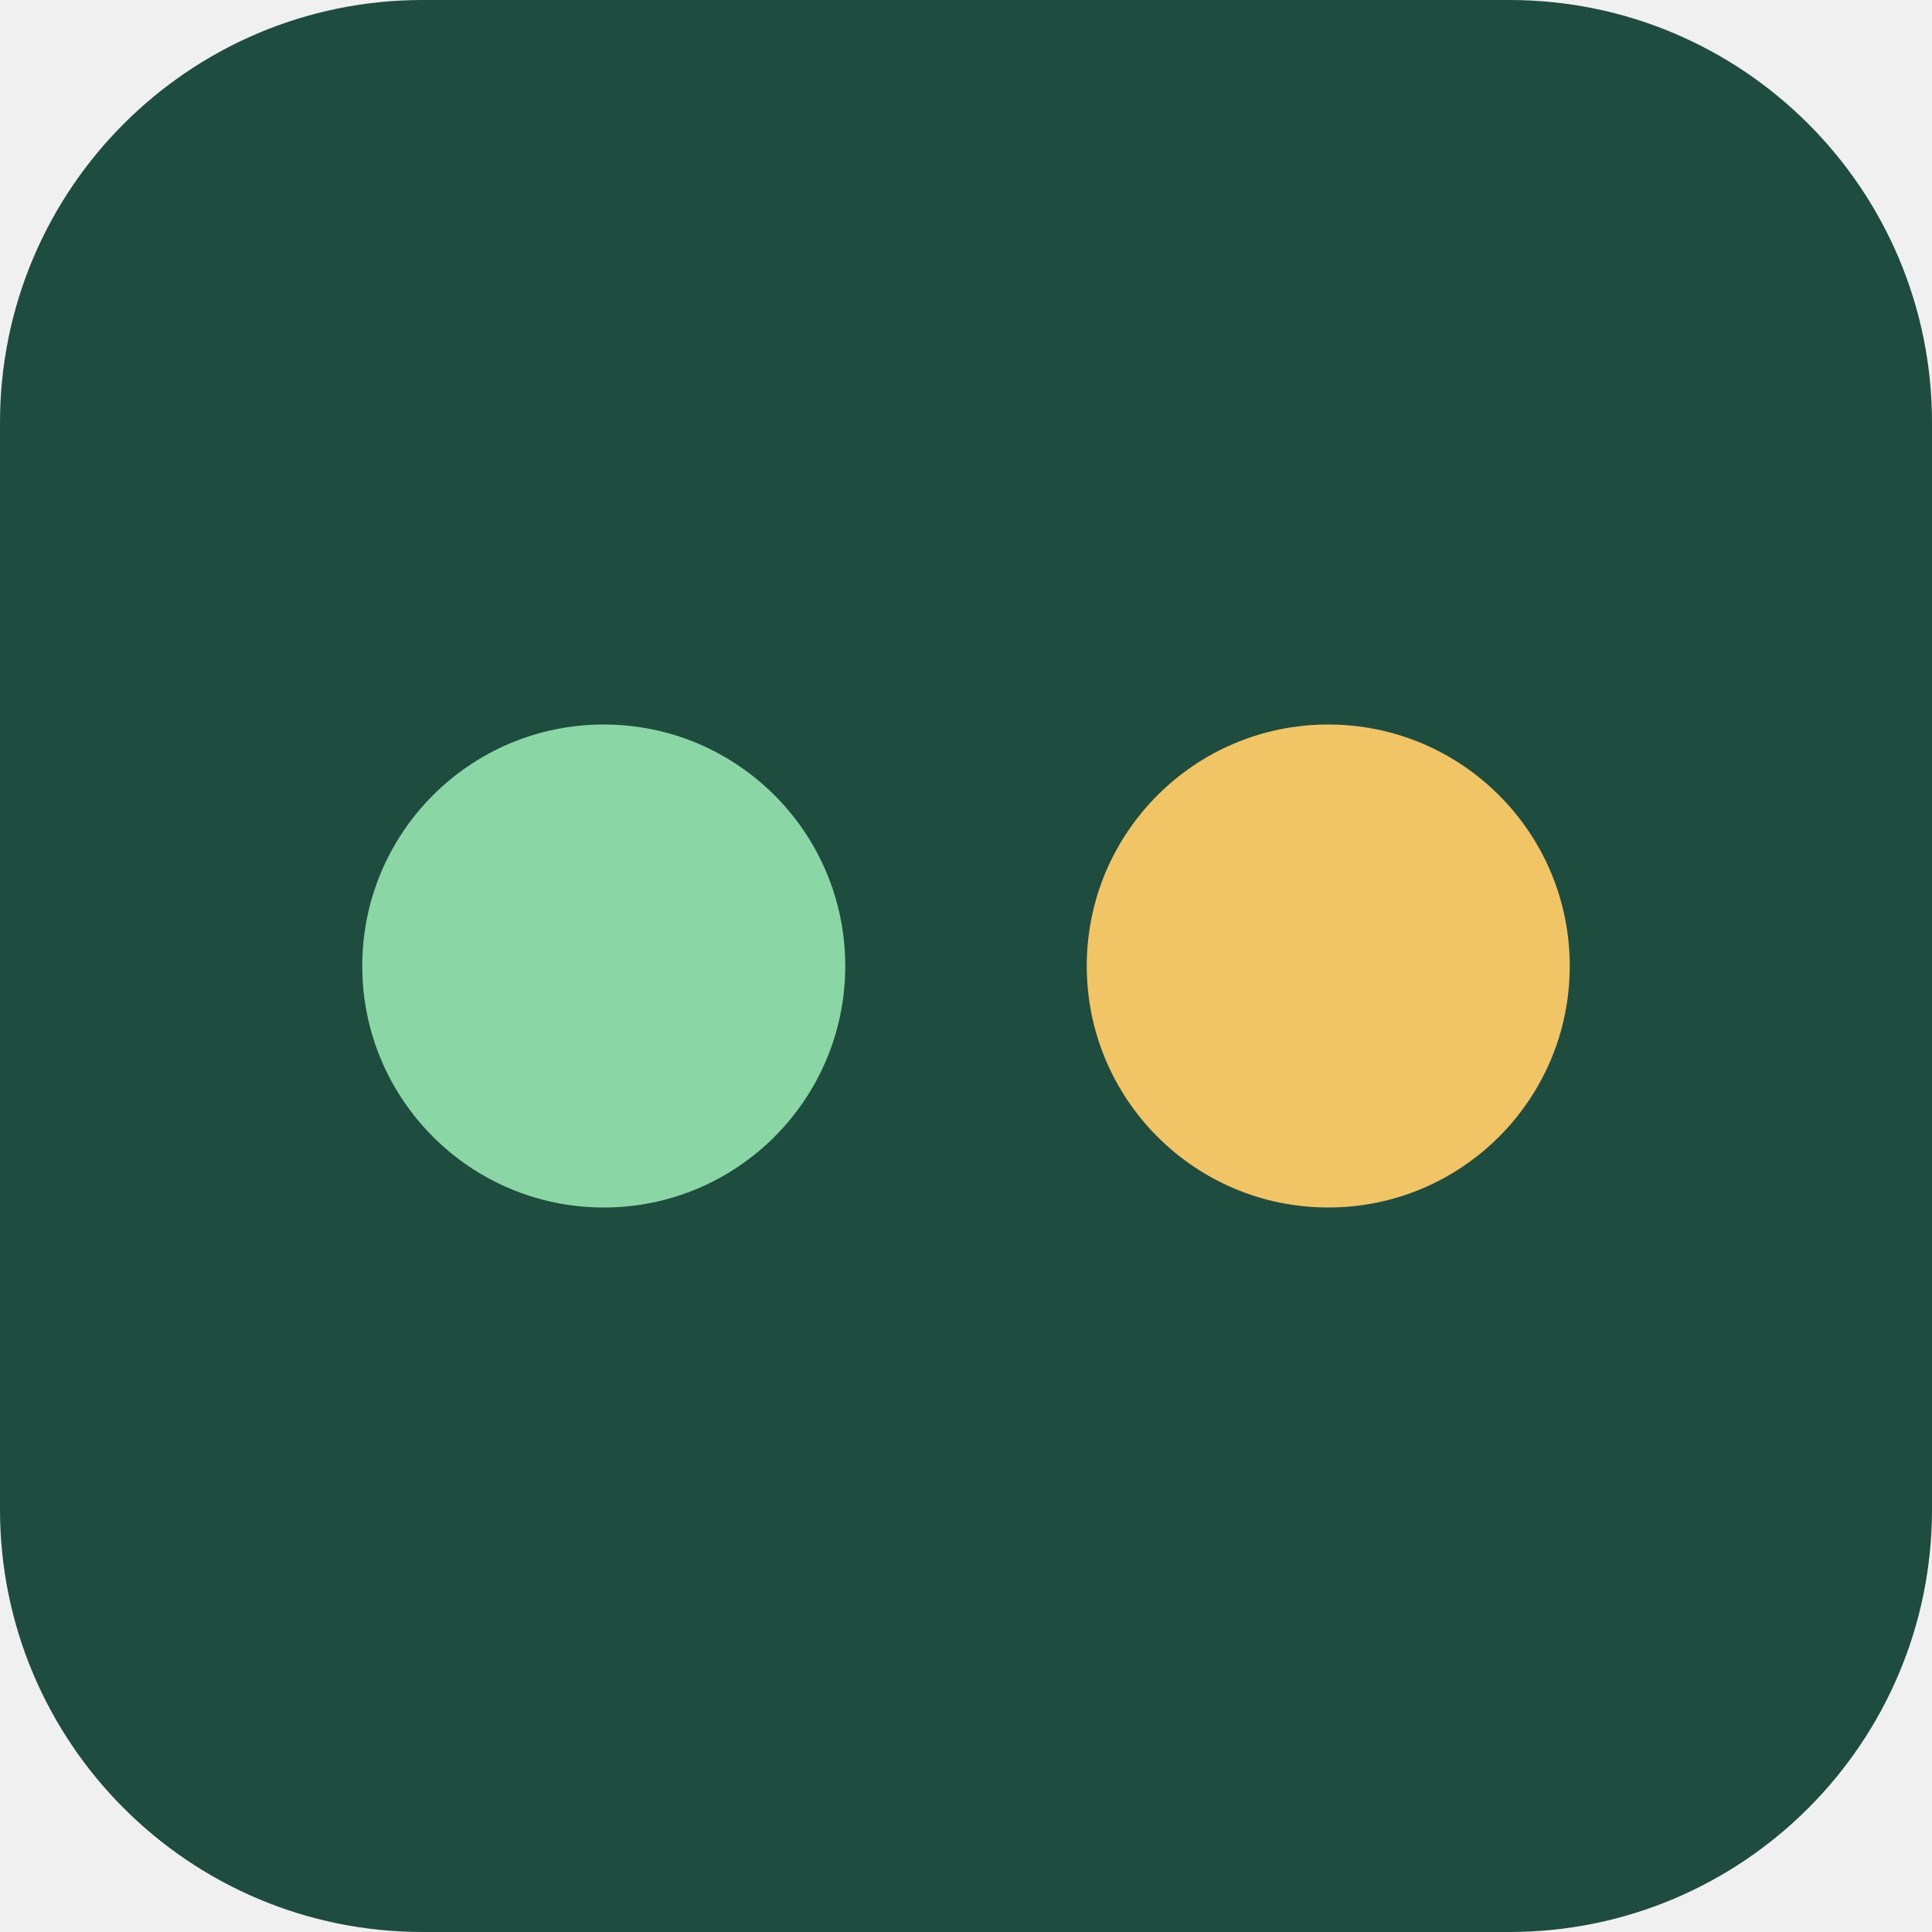
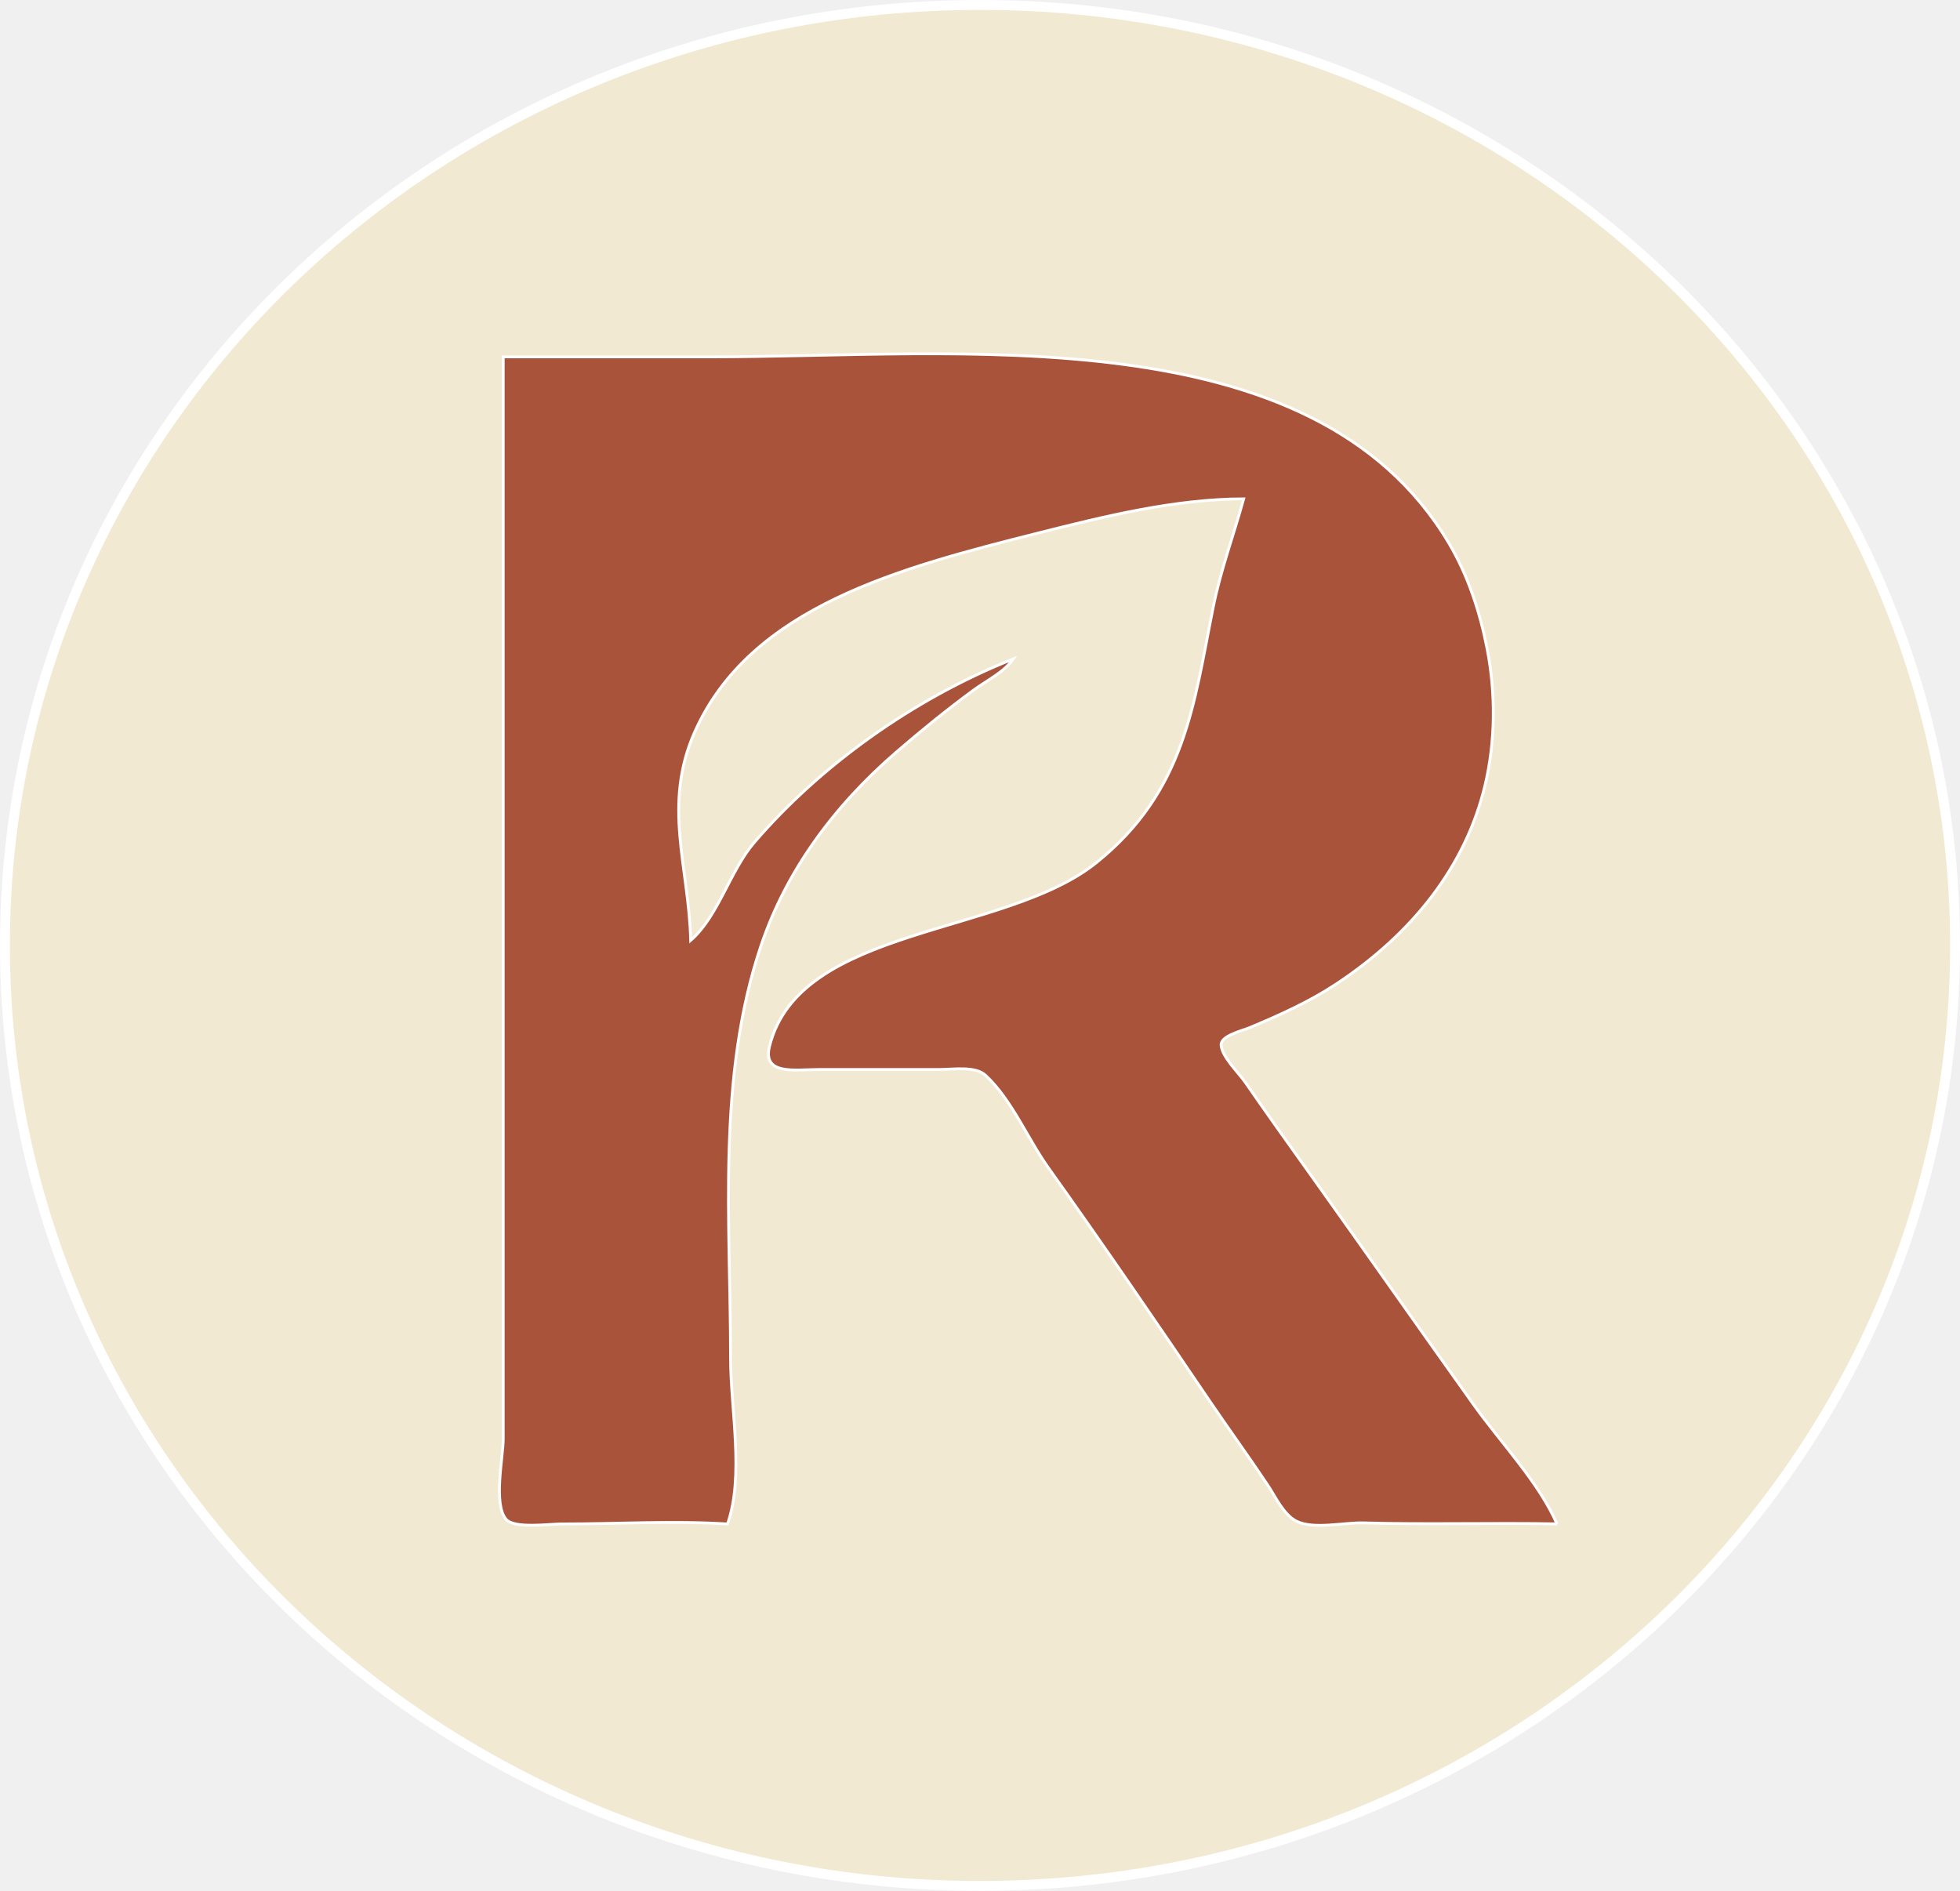
- <svg xmlns="http://www.w3.org/2000/svg" viewBox="0 0 32 32">
-   <rect width="32" height="32" rx="7" fill="#1E4C3F" />
-   <circle cx="10" cy="16" r="4" fill="#8BD6A5" />
-   <circle cx="22" cy="16" r="4" fill="#F1C466" />
+ <svg xmlns="http://www.w3.org/2000/svg" xmlns:xlink="http://www.w3.org/1999/xlink" width="52.545mm" height="50.692mm" viewBox="0 0 52.545 50.692" version="1.1" id="svg1">
+   <defs id="defs1">
+     <linearGradient id="swatch3">
+       <stop style="stop-color:#f1e9d2;stop-opacity:1;" offset="0" id="stop3" />
+     </linearGradient>
+     <linearGradient id="swatch2">
+       <stop style="stop-color:#f1e9d2;stop-opacity:1;" offset="0" id="stop2" />
+     </linearGradient>
+     <linearGradient xlink:href="#swatch1" id="linearGradient1" x1="90.888" y1="148.382" x2="119.24" y2="148.382" gradientUnits="userSpaceOnUse" gradientTransform="translate(-1.990172,-72.52906)" />
+     <linearGradient id="swatch1">
+       <stop style="stop-color:#a9533b;stop-opacity:1;" offset="0" id="stop1" />
+     </linearGradient>
+   </defs>
+   <g id="layer1" transform="translate(-75.50816,-50.66546)">
+     <ellipse style="fill:#f1e9d2;fill-opacity:1;fill-rule:evenodd;stroke:#ffffff;stroke-width:0.265;stroke-opacity:1" id="path2" cx="101.781" cy="76.011" rx="26.14" ry="25.213" />
+     <path d="m 117.25,91.519 c -1.731,-0.033 -3.465,0.022 -5.197,-0.027 -0.51,-0.014 -1.326,0.184 -1.787,-0.044 -0.347,-0.172 -0.578,-0.68 -0.77,-0.967 -0.513,-0.768 -1.058,-1.519 -1.577,-2.284 -1.413,-2.085 -2.841,-4.172 -4.309,-6.23 -0.548,-0.768 -0.969,-1.804 -1.676,-2.47 -0.275,-0.259 -0.867,-0.16 -1.239,-0.16 h -3.212 c -0.66,0 -1.542,0.166 -1.345,-0.623 0.806,-3.225 6.307,-2.952 8.758,-4.918 2.392,-1.919 2.617,-4.261 3.136,-6.85 0.198,-0.989 0.549,-1.935 0.817,-2.907 -1.861,0.004 -3.75,0.474 -5.518,0.919 -3.695,0.931 -7.688,1.967 -9.19,5.311 -0.883,1.967 -0.166,3.624 -0.117,5.607 0.743,-0.645 1.05,-1.865 1.709,-2.63 1.747,-2.032 4.23,-3.838 6.939,-4.915 -0.244,0.354 -0.708,0.575 -1.071,0.841 -0.715,0.526 -1.393,1.078 -2.056,1.65 -1.705,1.47 -2.968,3.216 -3.635,5.193 -1.194,3.542 -0.816,7.433 -0.816,11.076 0,1.345 0.37,3.143 -0.082,4.43 -1.482,-0.092 -2.963,0 -4.448,0 -0.331,0 -1.265,0.133 -1.488,-0.124 -0.35,-0.404 -0.077,-1.664 -0.077,-2.16 v -6.022 -22.982 h 5.518 c 6.722,0 16.176,-1.139 19.827,4.984 0.523,0.876 0.843,1.874 1.031,2.838 0.233,1.199 0.228,2.477 -0.057,3.669 -0.518,2.162 -1.942,3.975 -3.999,5.329 -0.714,0.47 -1.497,0.823 -2.306,1.161 -0.207,0.086 -0.78,0.219 -0.768,0.466 0.016,0.315 0.466,0.739 0.65,1.005 0.593,0.858 1.202,1.71 1.81,2.561 1.447,2.027 2.873,4.065 4.32,6.092 0.726,1.017 1.739,2.071 2.224,3.184" style="fill:url(#linearGradient1);fill-opacity:1;stroke:#ffffff;stroke-width:0.076;stroke-opacity:1" id="path1" />
+   </g>
</svg>
